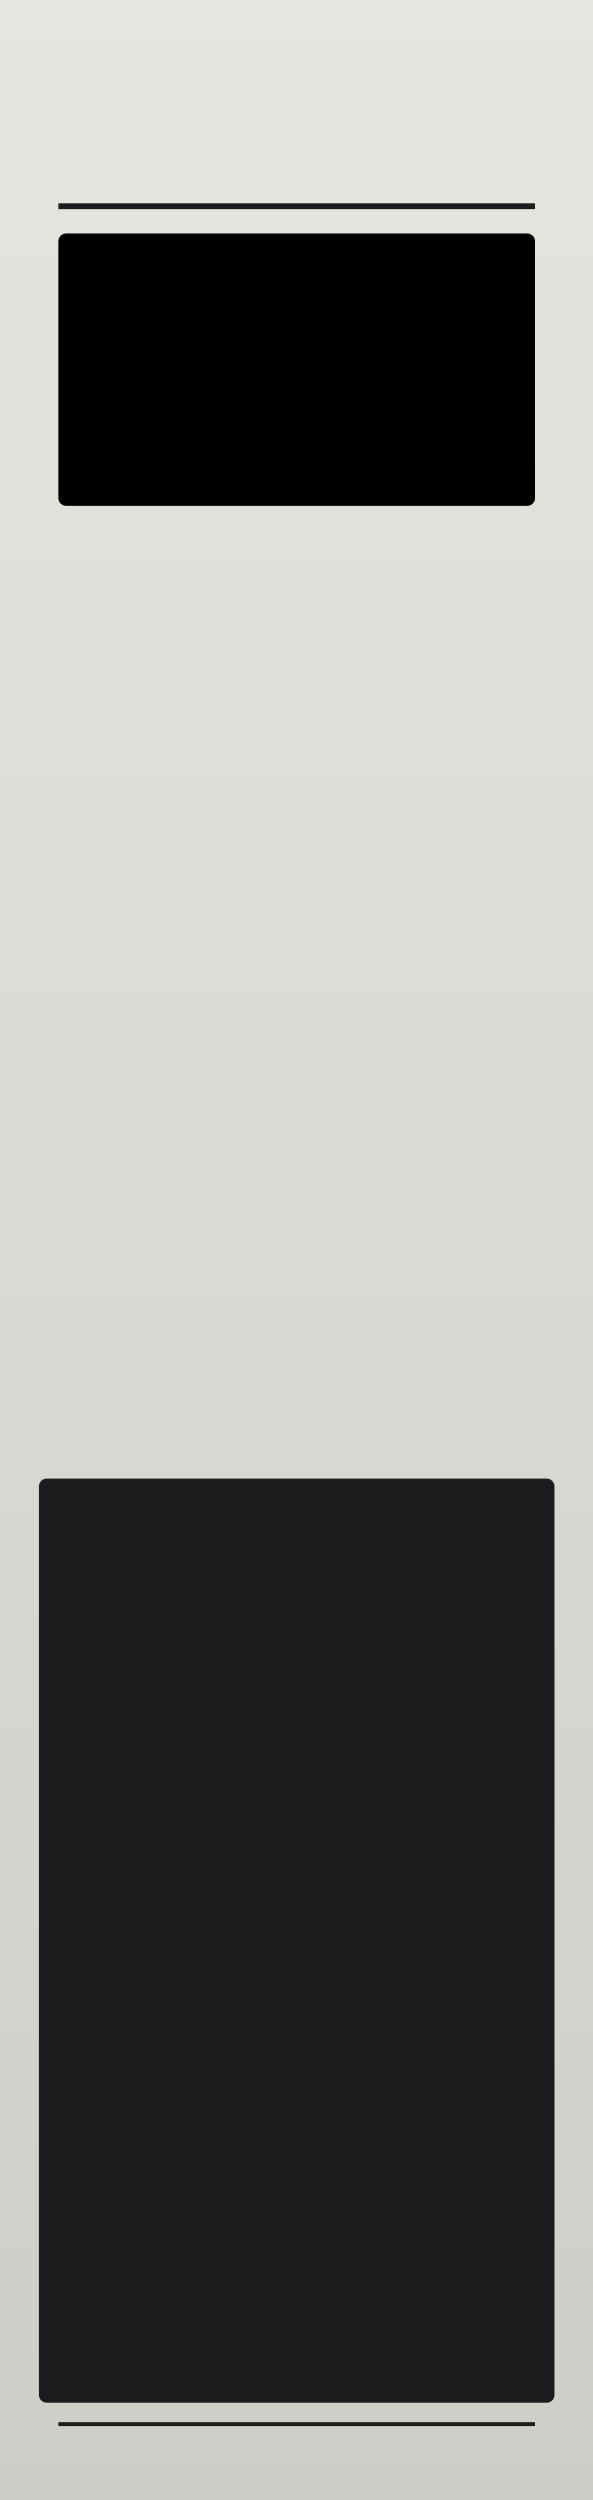
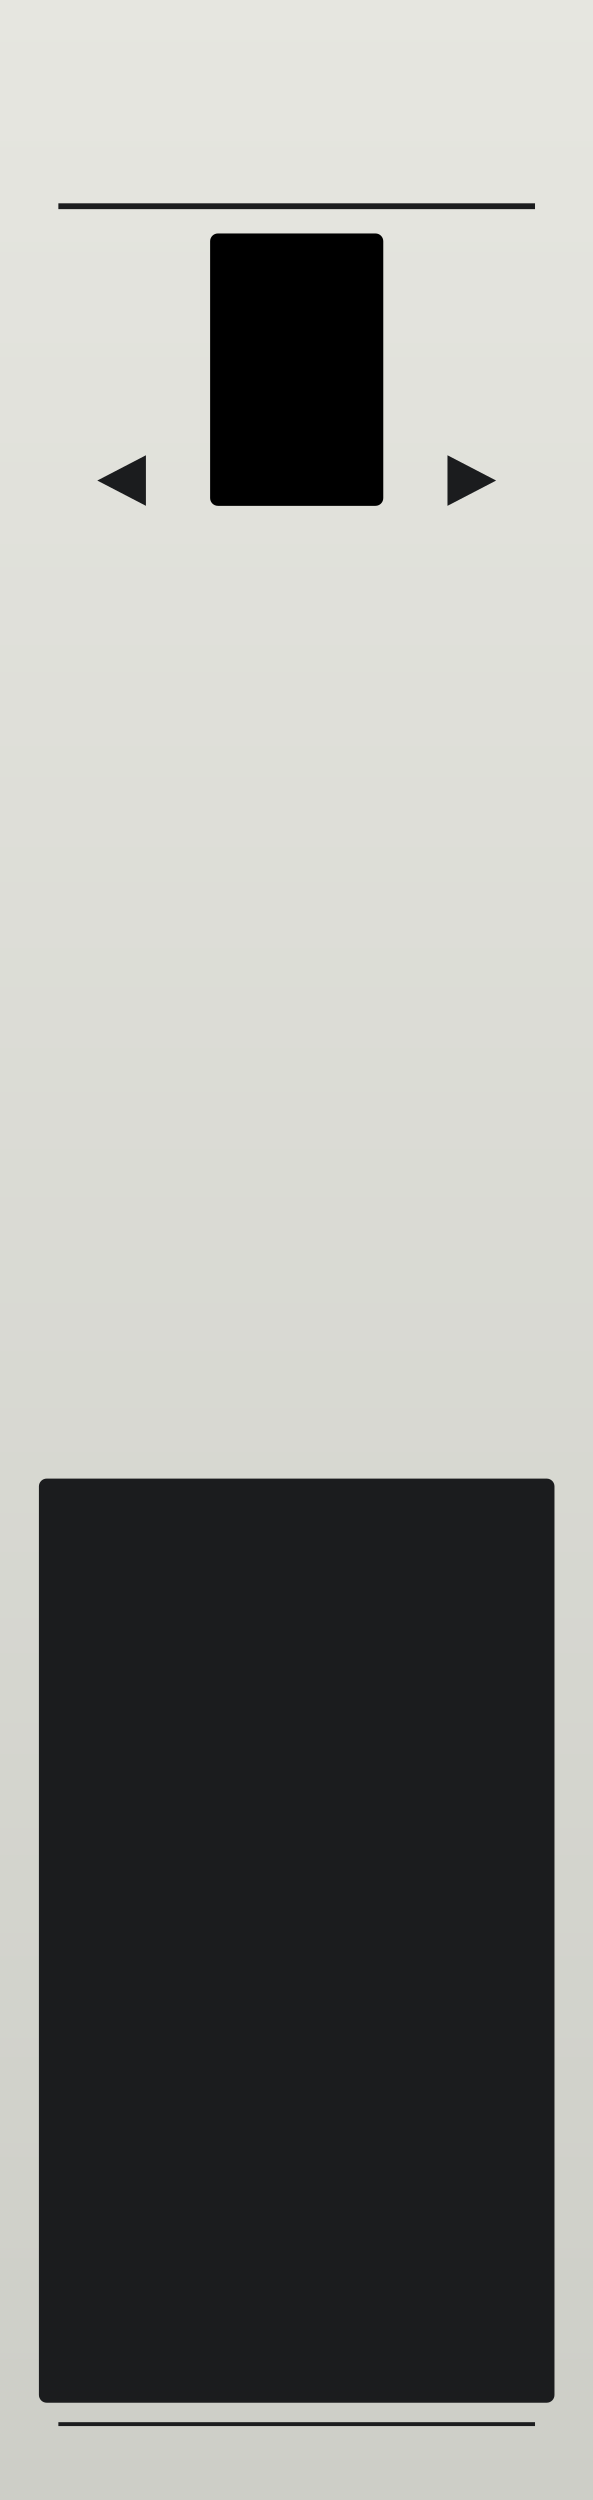
<svg xmlns="http://www.w3.org/2000/svg" width="30.48mm" height="128.5mm" viewBox="0 0 30.48 128.5">
  <defs>
    <linearGradient id="bg" x1="0" y1="0" x2="0" y2="1">
      <stop offset="0" stop-color="#e6e6e0" />
      <stop offset="1" stop-color="#cdcec7" />
    </linearGradient>
  </defs>
  <rect width="30.48" height="128.5" fill="url(#bg)" />
  <line x1="3" y1="10.6" x2="27.5" y2="10.6" stroke="#1b1c1e" stroke-width="0.3" />
-   <rect x="3" y="12" width="24.5" height="14" rx="0.4" fill="#000000" />
+   <rect x="10.8" y="12" width="8.9" height="14" rx="0.4" fill="#000000" />
+   <polygon points="7.5,23.4 7.5,26 5,24.7" fill="#1b1c1e" />
+   <polygon points="23,23.4 23,26 25.5,24.7" fill="#1b1c1e" />
  <rect x="2" y="76" width="26.5" height="47.5" rx="0.4" fill="#1b1c1e" />
  <line x1="3" y1="124.6" x2="27.5" y2="124.6" stroke="#1b1c1e" stroke-width="0.2" />
</svg>
